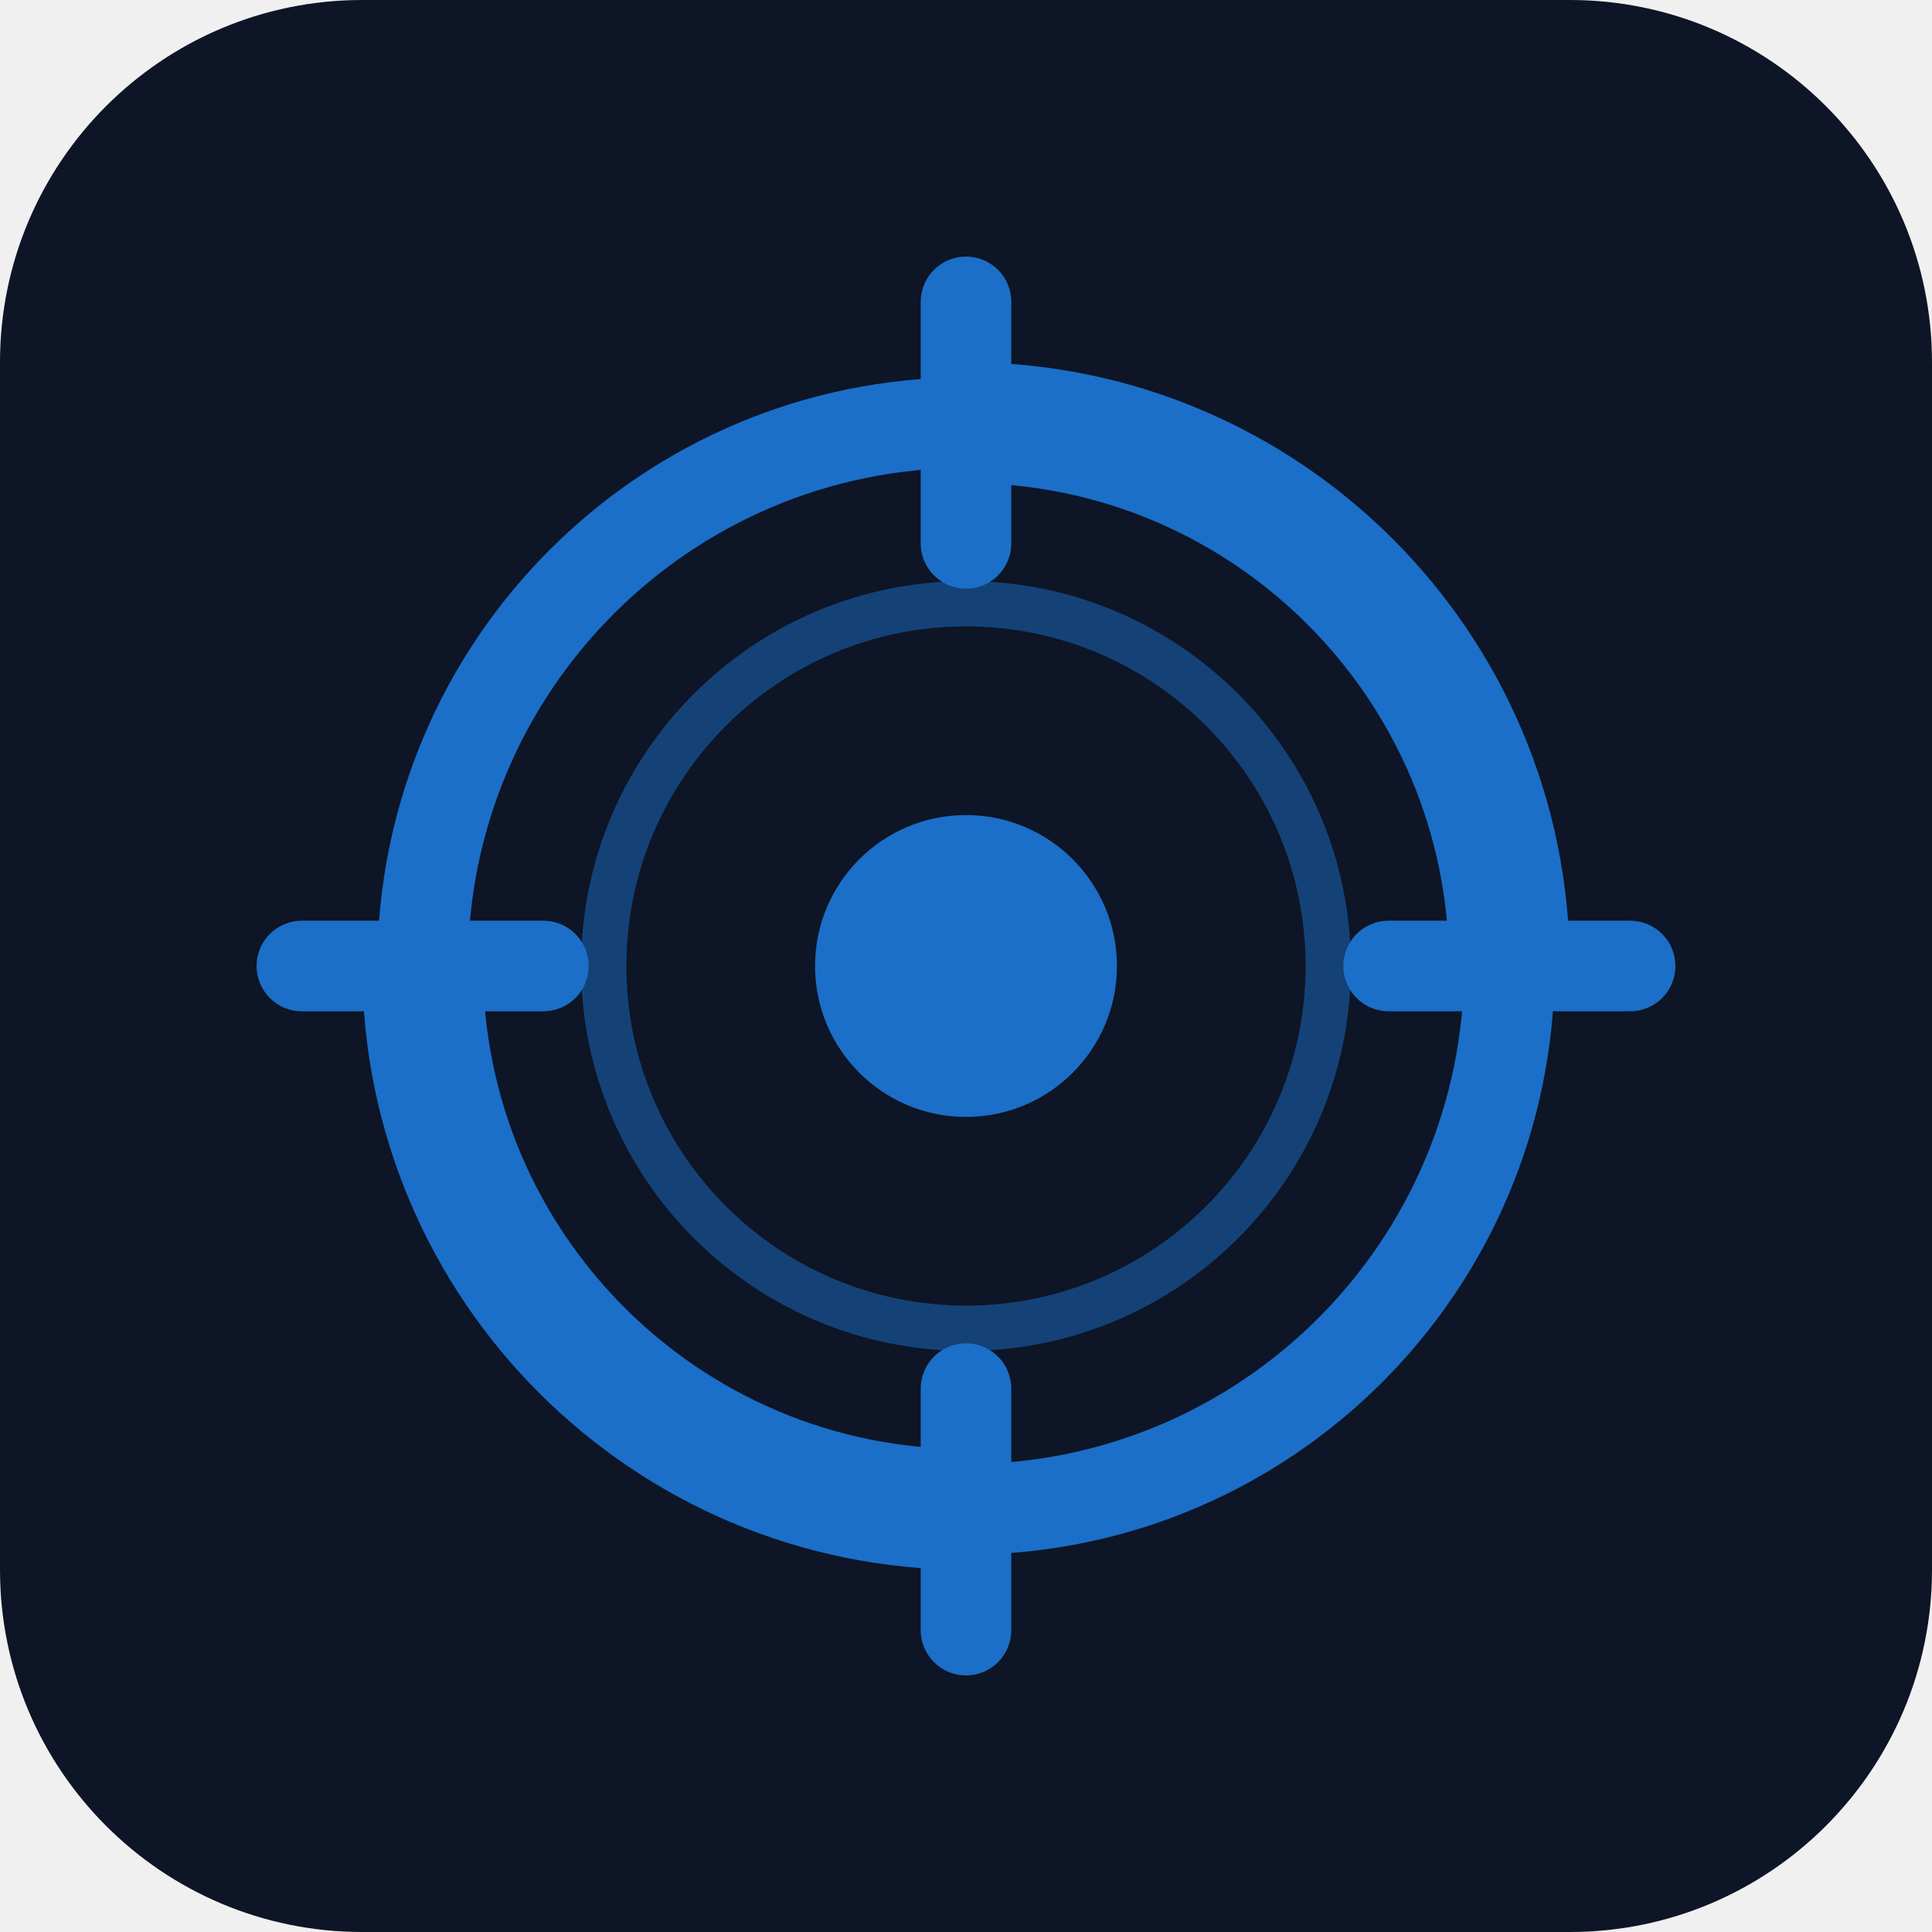
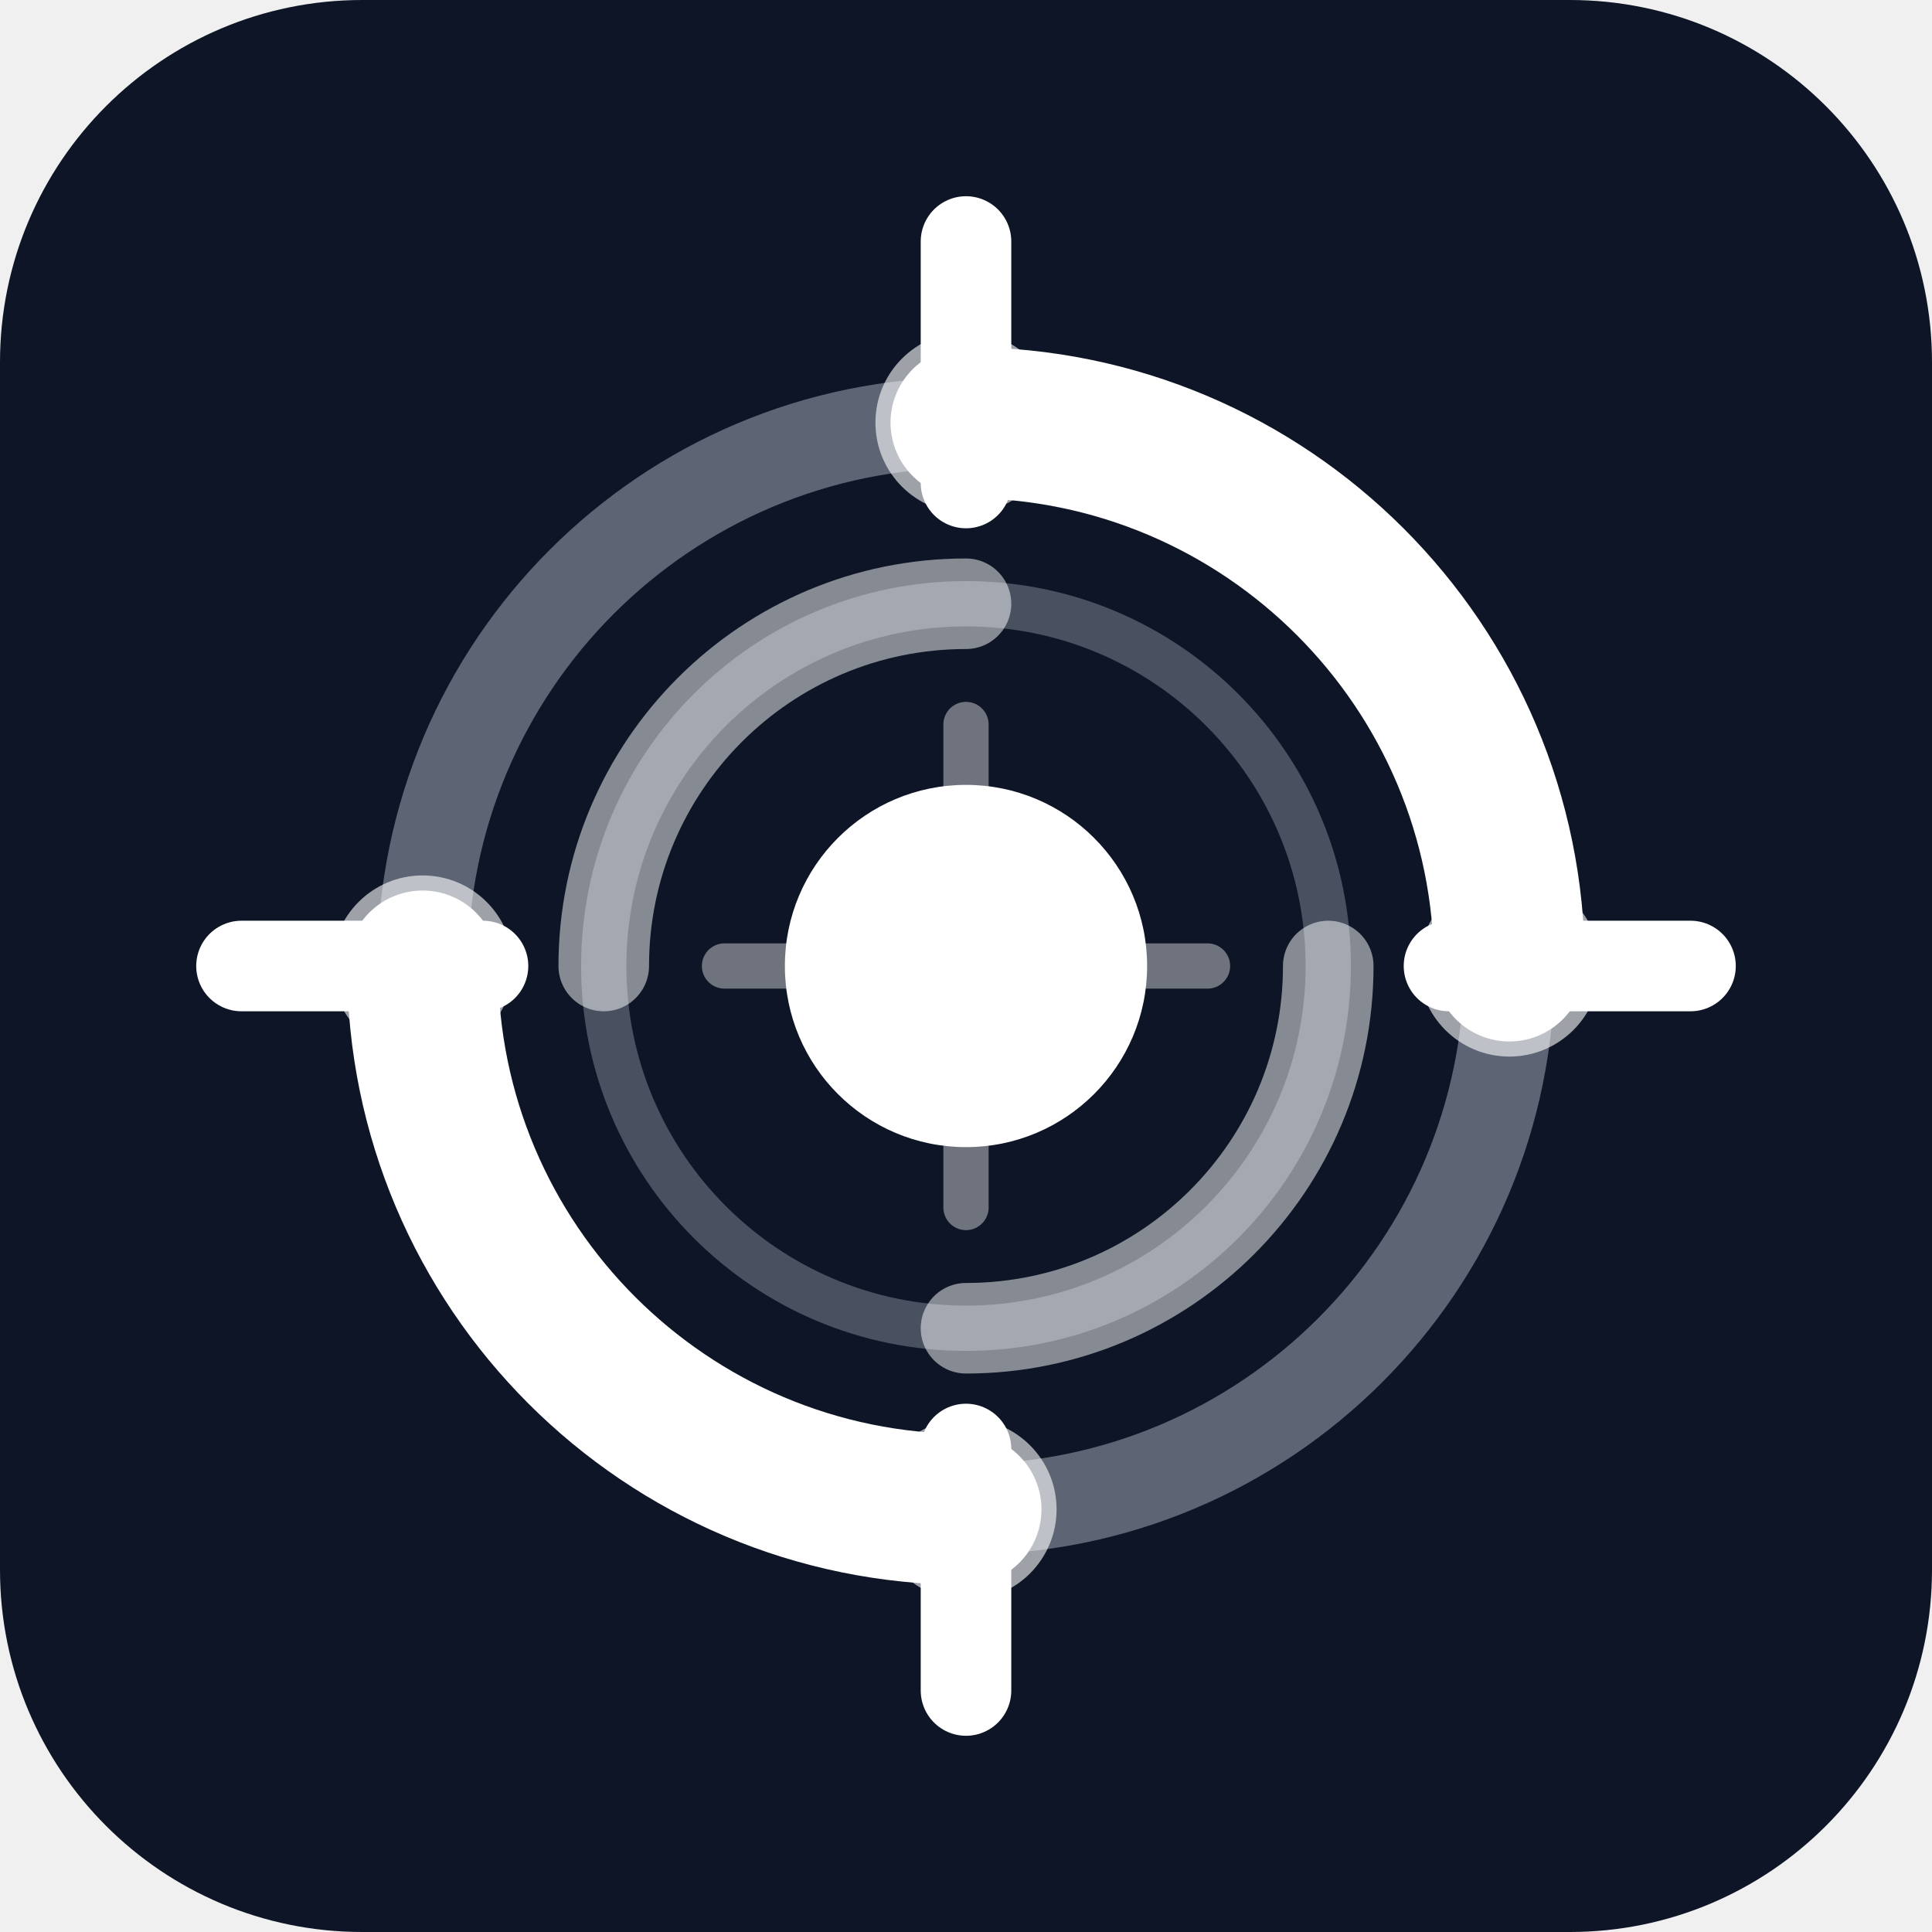
<svg xmlns="http://www.w3.org/2000/svg" width="32" height="32" viewBox="0 0 32 32">
  <rect width="32" height="32" rx="6" fill="#0D1526" />
-   <circle cx="16" cy="16" r="9" fill="none" stroke="#1B6FC8" stroke-width="1.5" />
-   <circle cx="16" cy="16" r="6" fill="none" stroke="#1B6FC8" stroke-width="0.75" opacity="0.5" />
-   <path d="M16 7 A9 9 0 0 1 25 16" fill="none" stroke="#1B6FC8" stroke-width="2" stroke-linecap="round" />
-   <path d="M16 25 A9 9 0 0 1 7 16" fill="none" stroke="#1B6FC8" stroke-width="2" stroke-linecap="round" />
-   <line x1="16" y1="5" x2="16" y2="9" stroke="#1B6FC8" stroke-width="1.5" stroke-linecap="round" />
-   <line x1="16" y1="23" x2="16" y2="27" stroke="#1B6FC8" stroke-width="1.5" stroke-linecap="round" />
-   <line x1="5" y1="16" x2="9" y2="16" stroke="#1B6FC8" stroke-width="1.5" stroke-linecap="round" />
-   <line x1="23" y1="16" x2="27" y2="16" stroke="#1B6FC8" stroke-width="1.5" stroke-linecap="round" />
-   <circle cx="16" cy="16" r="2.5" fill="#1B6FC8" />
+   <circle cx="16" cy="16" r="9" fill="none" stroke="rgba(214,220,232,0.4)" stroke-width="1.5" />
+   <circle cx="16" cy="16" r="6" fill="none" stroke="rgba(214,220,232,0.3)" stroke-width="0.75" />
+   <path d="M16 7 A9 9 0 0 1 25 16" fill="none" stroke="white" stroke-width="2.5" stroke-linecap="round" />
+   <path d="M16 25 A9 9 0 0 1 7 16" fill="none" stroke="white" stroke-width="2.5" stroke-linecap="round" />
+   <path d="M16 10 A6 6 0 0 0 10 16" fill="none" stroke="white" stroke-width="1.5" stroke-linecap="round" opacity="0.5" />
+   <path d="M16 22 A6 6 0 0 0 22 16" fill="none" stroke="white" stroke-width="1.5" stroke-linecap="round" opacity="0.5" />
+   <line x1="16" y1="4" x2="16" y2="8" stroke="white" stroke-width="1.5" stroke-linecap="round" />
+   <line x1="16" y1="24" x2="16" y2="28" stroke="white" stroke-width="1.5" stroke-linecap="round" />
+   <line x1="4" y1="16" x2="8" y2="16" stroke="white" stroke-width="1.5" stroke-linecap="round" />
+   <line x1="24" y1="16" x2="28" y2="16" stroke="white" stroke-width="1.5" stroke-linecap="round" />
+   <line x1="16" y1="12" x2="16" y2="20" stroke="white" stroke-width="0.75" stroke-linecap="round" opacity="0.4" />
+   <line x1="12" y1="16" x2="20" y2="16" stroke="white" stroke-width="0.75" stroke-linecap="round" opacity="0.4" />
+   <circle cx="16" cy="16" r="3" fill="white" />
+   <circle cx="16" cy="7" r="1.5" fill="white" opacity="0.6" />
+   <circle cx="16" cy="25" r="1.5" fill="white" opacity="0.6" />
+   <circle cx="7" cy="16" r="1.5" fill="white" opacity="0.6" />
+   <circle cx="25" cy="16" r="1.5" fill="white" opacity="0.6" />
</svg>
